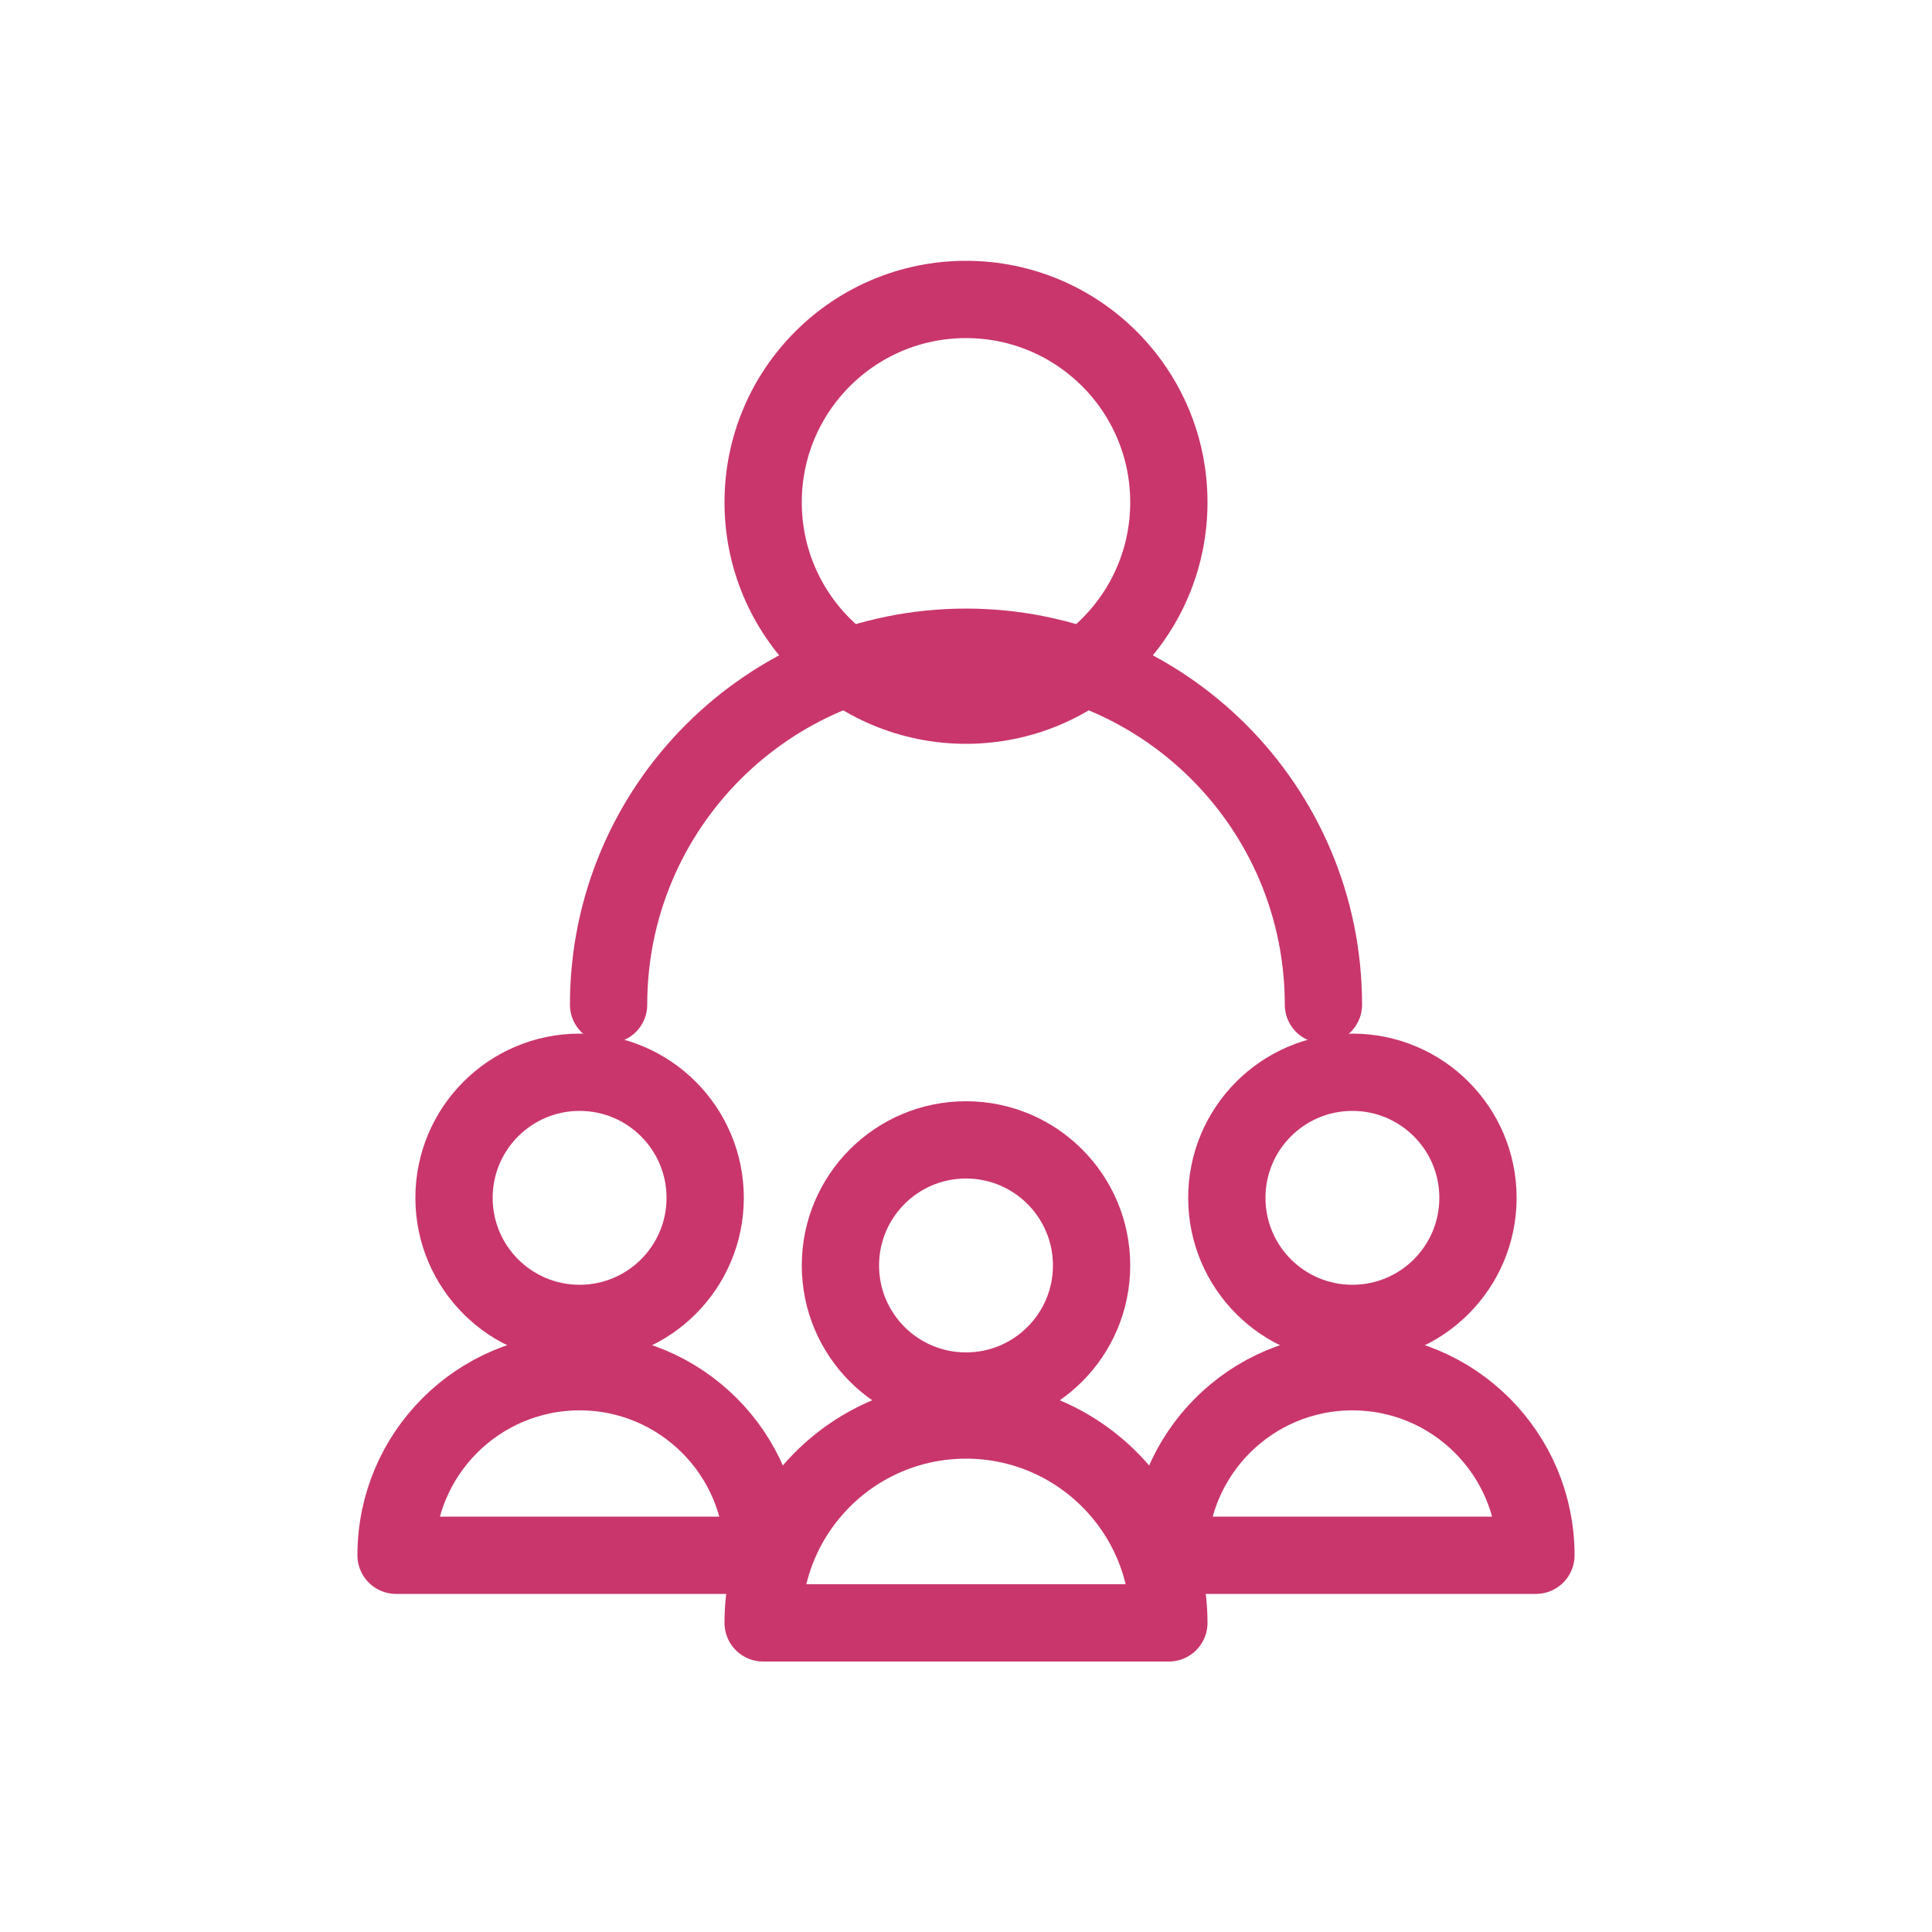
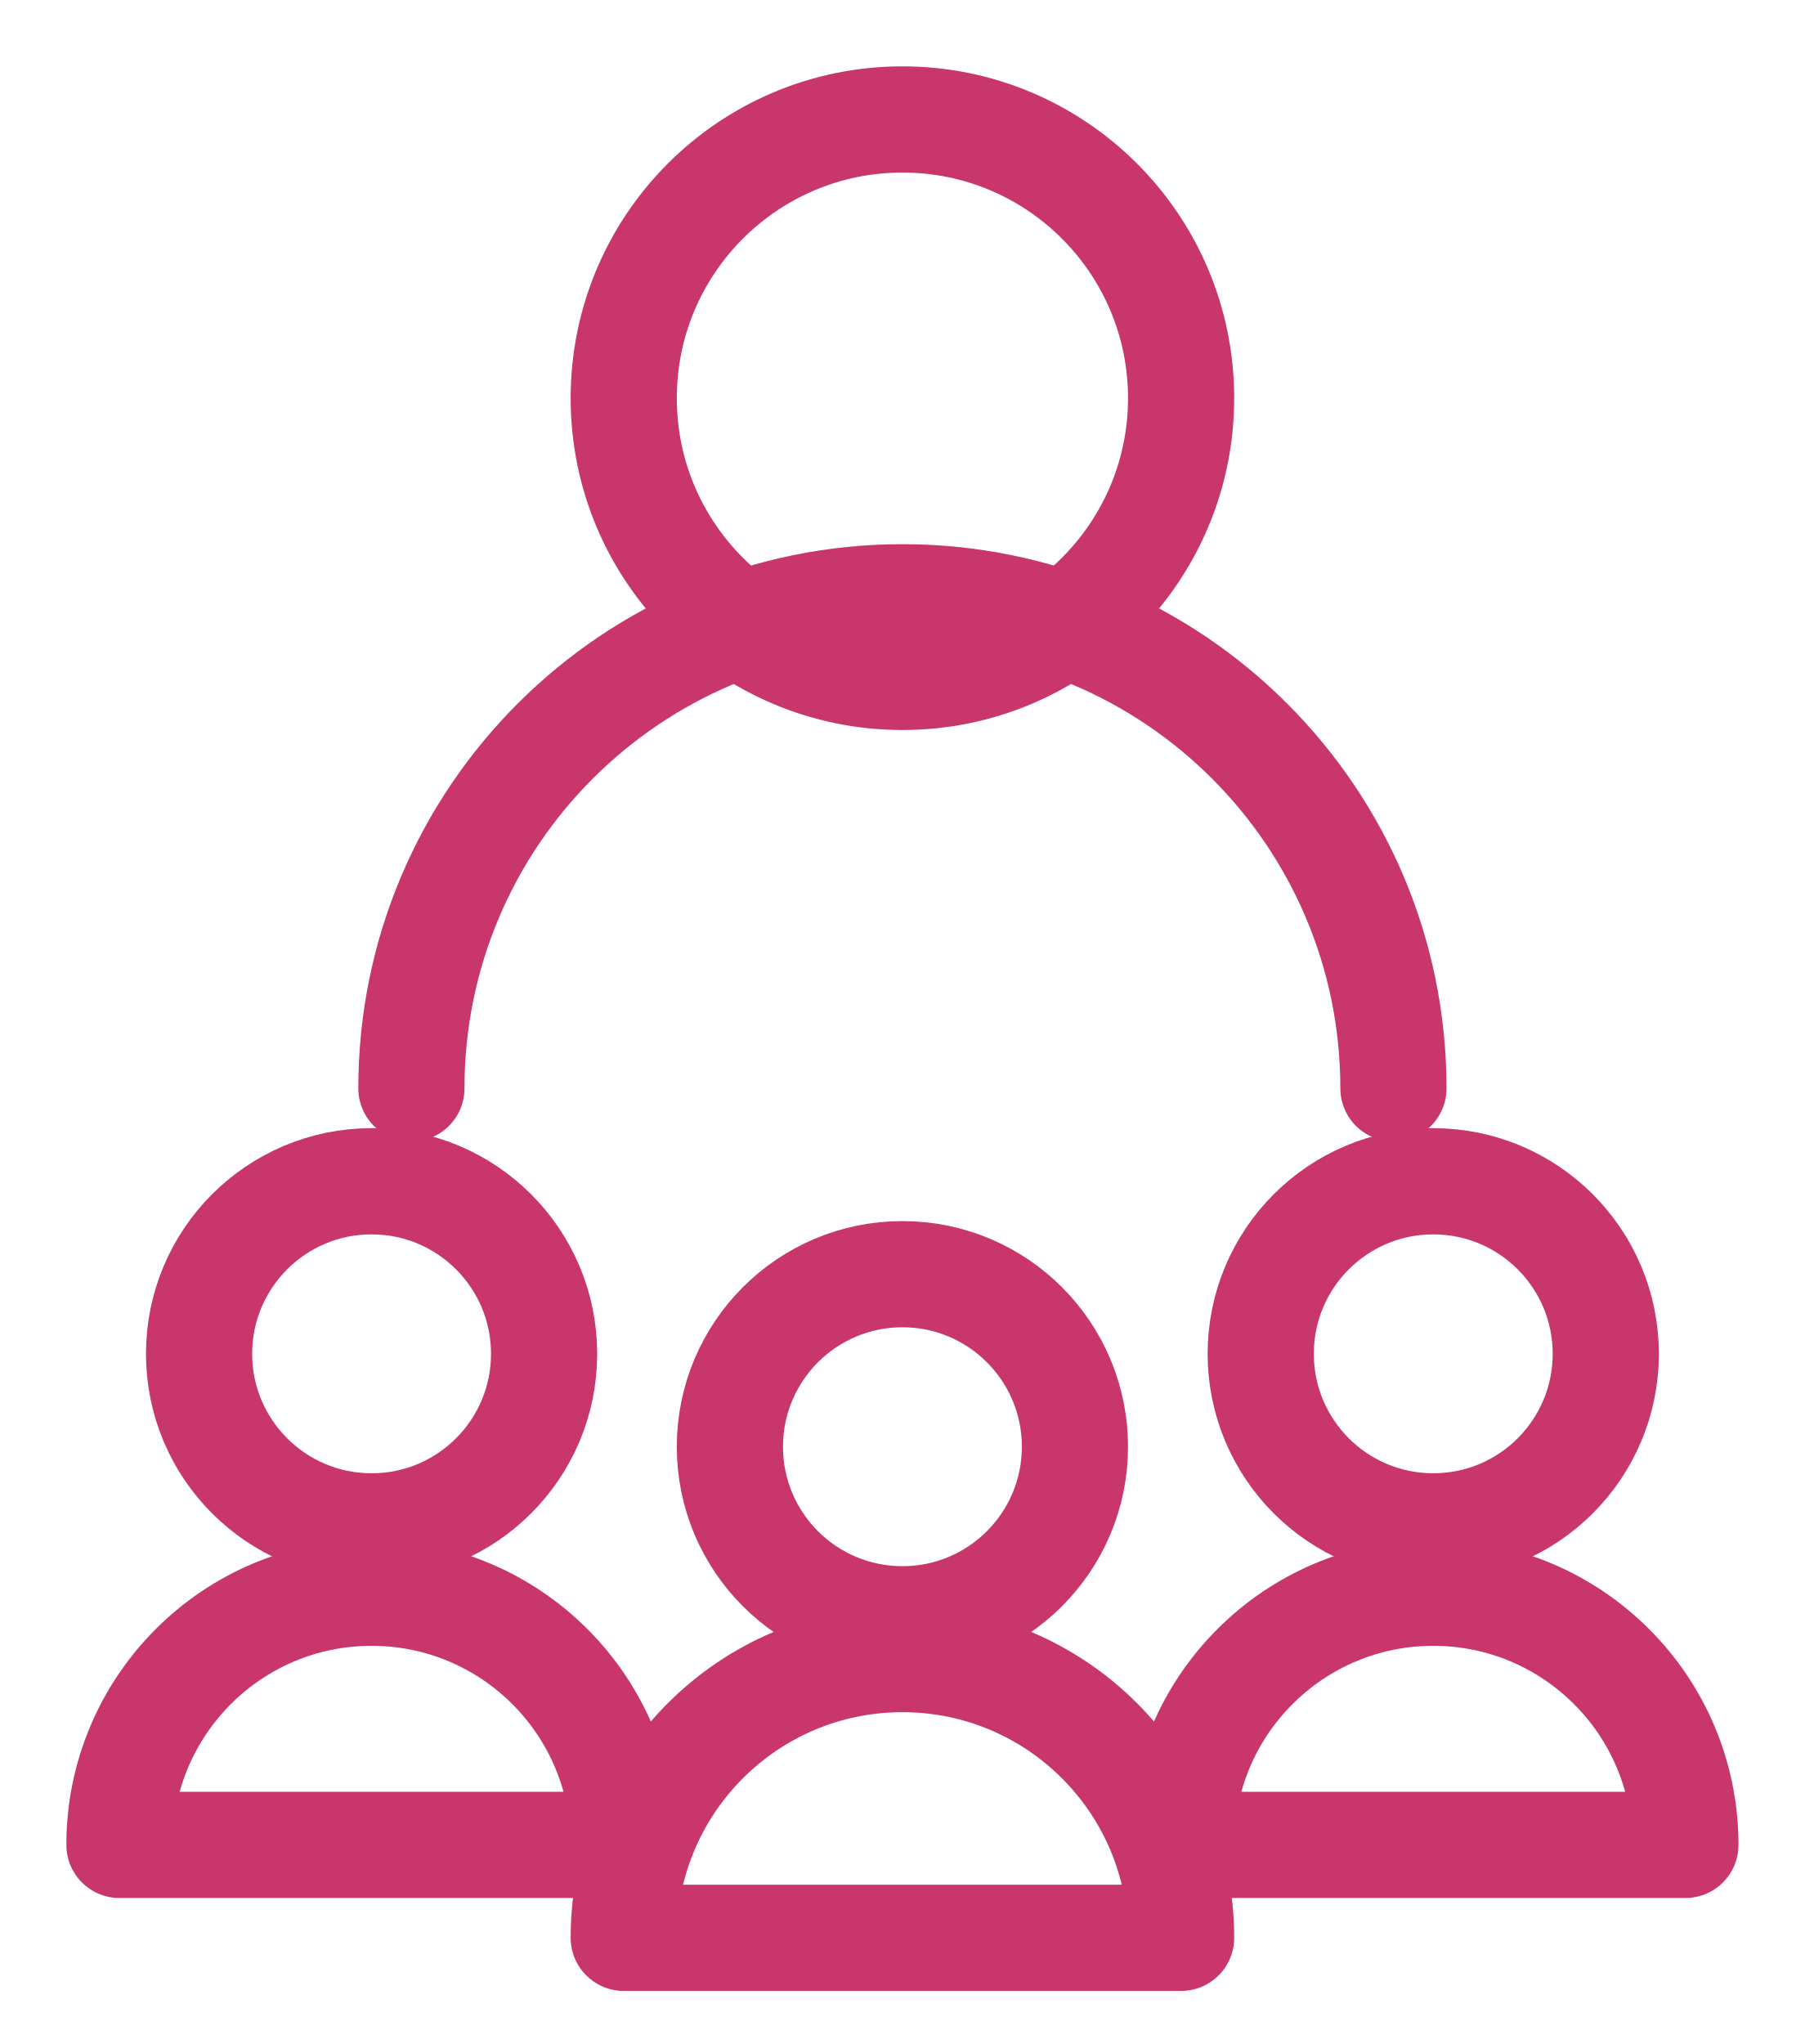
- <svg xmlns="http://www.w3.org/2000/svg" viewBox="0 0 200 200" color="#c9366c" fill="none" stroke="currentColor" stroke-width="8" stroke-linecap="round" stroke-linejoin="round">
+ <svg xmlns="http://www.w3.org/2000/svg" viewBox="32 22 136 154" color="#c9366c" fill="none" stroke="currentColor" stroke-width="8" stroke-linecap="round" stroke-linejoin="round">
  <circle cx="100" cy="52" r="21" />
  <path d="M63 104a37 37 0 0 1 74 0" />
  <circle cx="60" cy="124" r="13" />
  <path d="M41 161a19 19 0 0 1 38 0H41Z" />
  <circle cx="100" cy="131" r="13" />
  <path d="M79 168a21 21 0 0 1 42 0H79Z" />
  <circle cx="140" cy="124" r="13" />
  <path d="M121 161a19 19 0 0 1 38 0h-38Z" />
</svg>
